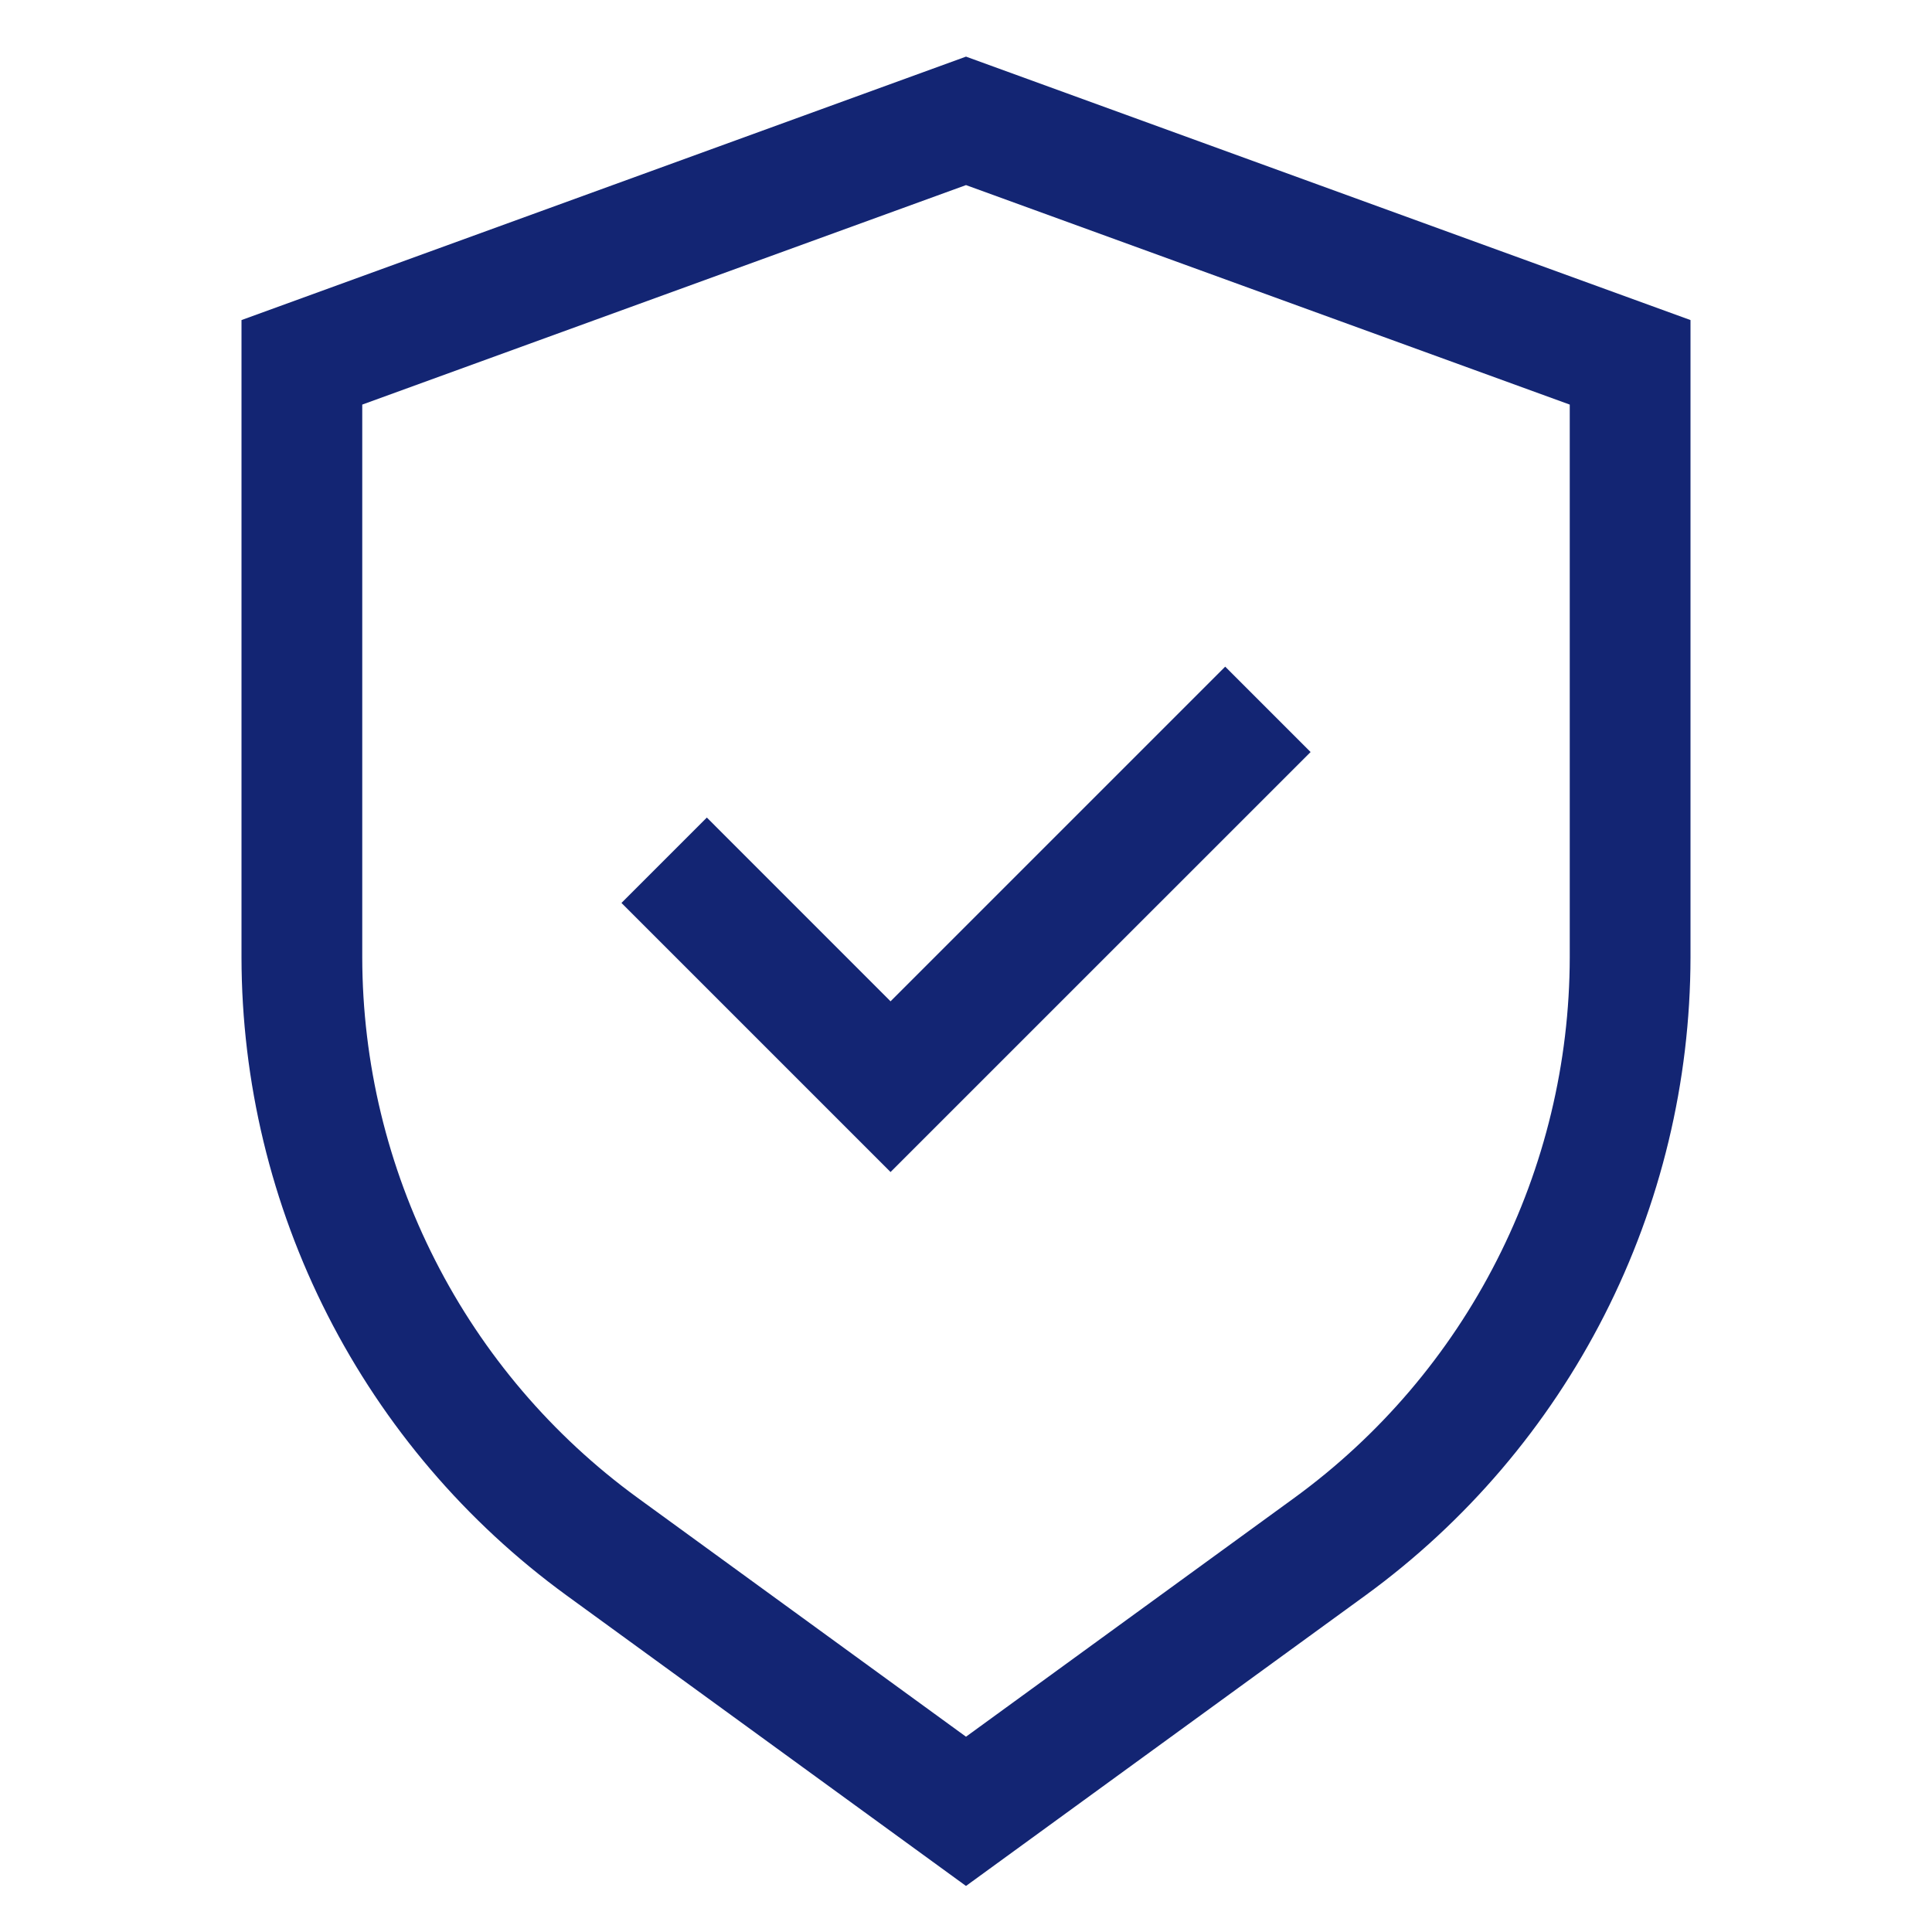
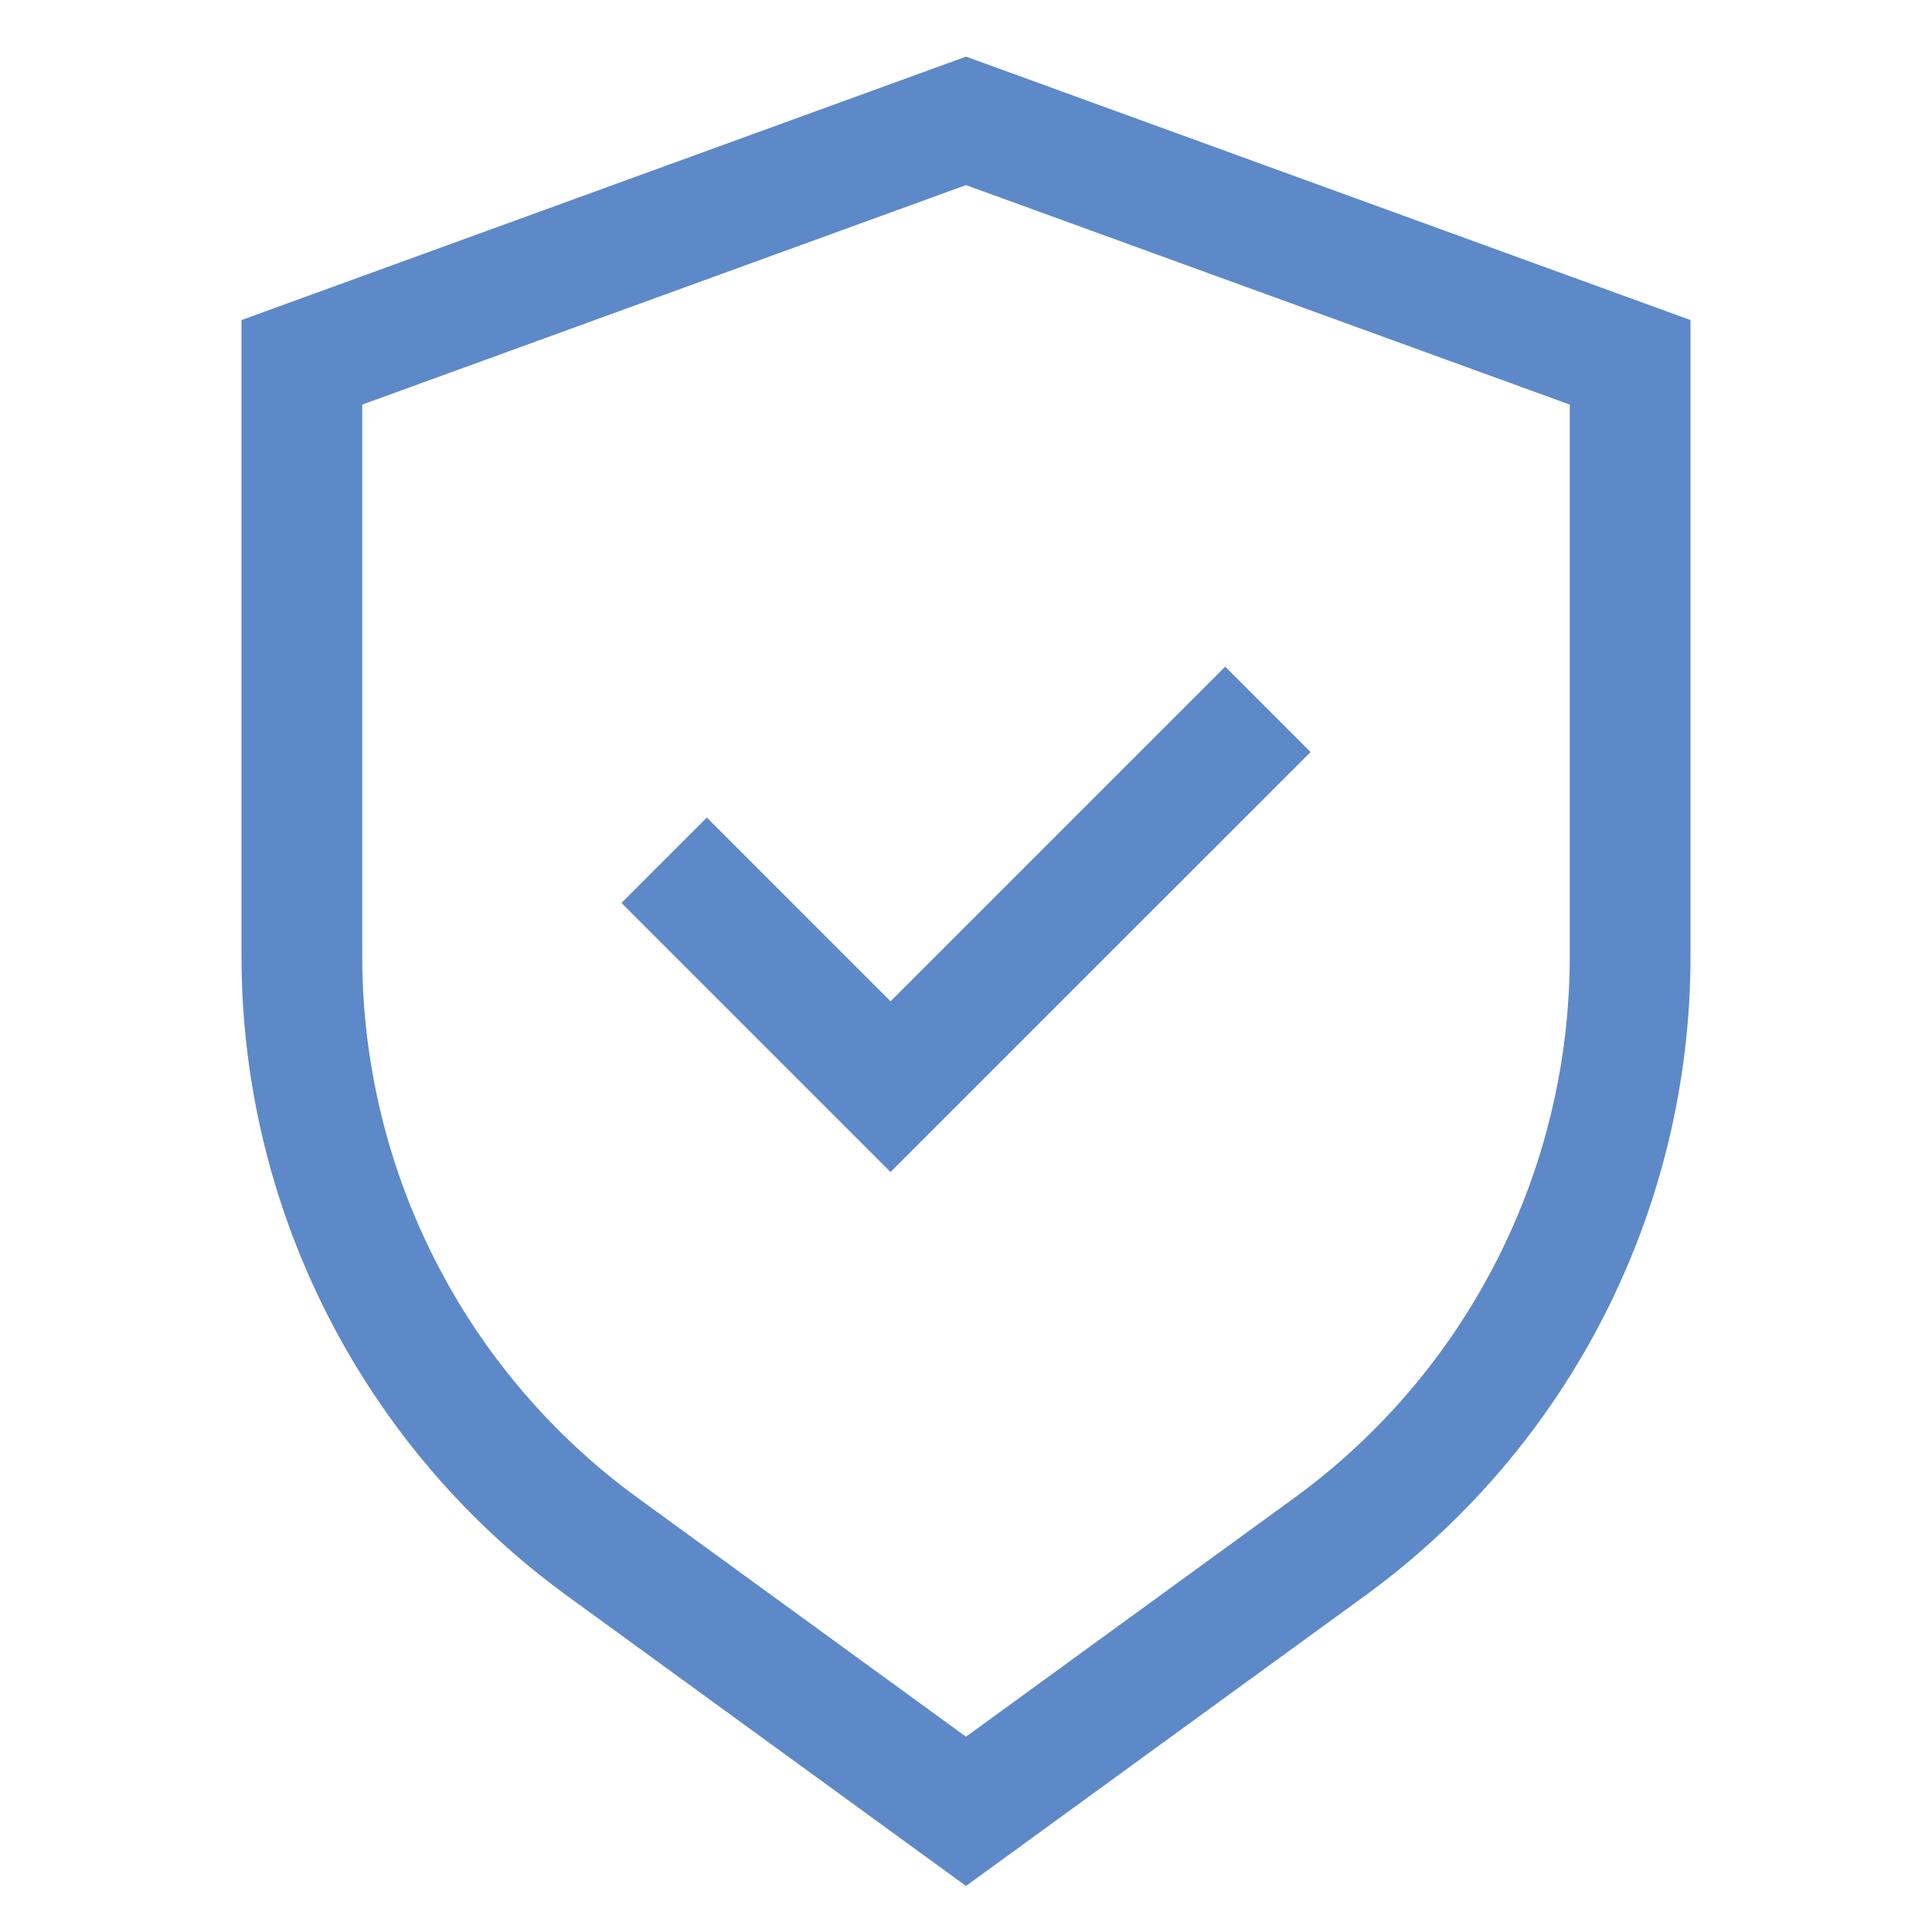
<svg xmlns="http://www.w3.org/2000/svg" width="36" height="36" viewBox="0 0 36 36" fill="none">
-   <path d="M18 1.055L4.5 5.964V17.84C4.503 20.157 5.053 22.442 6.105 24.507C7.157 26.573 8.681 28.361 10.554 29.726L18 35.142L25.446 29.726C27.319 28.361 28.843 26.573 29.895 24.507C30.947 22.442 31.497 20.157 31.5 17.84V5.964L18 1.055ZM29.25 17.84C29.247 19.803 28.781 21.737 27.89 23.486C27 25.236 25.709 26.75 24.123 27.907L18 32.361L11.877 27.907C10.291 26.75 9 25.236 8.11 23.486C7.219 21.737 6.753 19.803 6.75 17.84V7.539L18 3.449L29.25 7.539V17.84Z" fill="#132573" />
-   <path d="M13.171 15.234L11.58 16.825L16.594 21.839L24.421 14.013L22.83 12.422L16.594 18.658L13.171 15.234Z" fill="#132573" />
+   <path d="M18 1.055L4.5 5.964V17.84C4.503 20.157 5.053 22.442 6.105 24.507C7.157 26.573 8.681 28.361 10.554 29.726L18 35.142L25.446 29.726C27.319 28.361 28.843 26.573 29.895 24.507C30.947 22.442 31.497 20.157 31.5 17.84V5.964L18 1.055ZM29.25 17.84C29.247 19.803 28.781 21.737 27.89 23.486C27 25.236 25.709 26.75 24.123 27.907L18 32.361L11.877 27.907C10.291 26.75 9 25.236 8.11 23.486C7.219 21.737 6.753 19.803 6.75 17.84V7.539L18 3.449L29.25 7.539V17.84Z" fill="#5D89C8" />
+   <path d="M13.171 15.234L11.58 16.825L16.594 21.839L24.421 14.013L22.83 12.422L16.594 18.658L13.171 15.234Z" fill="#5D89C8" />
</svg>
